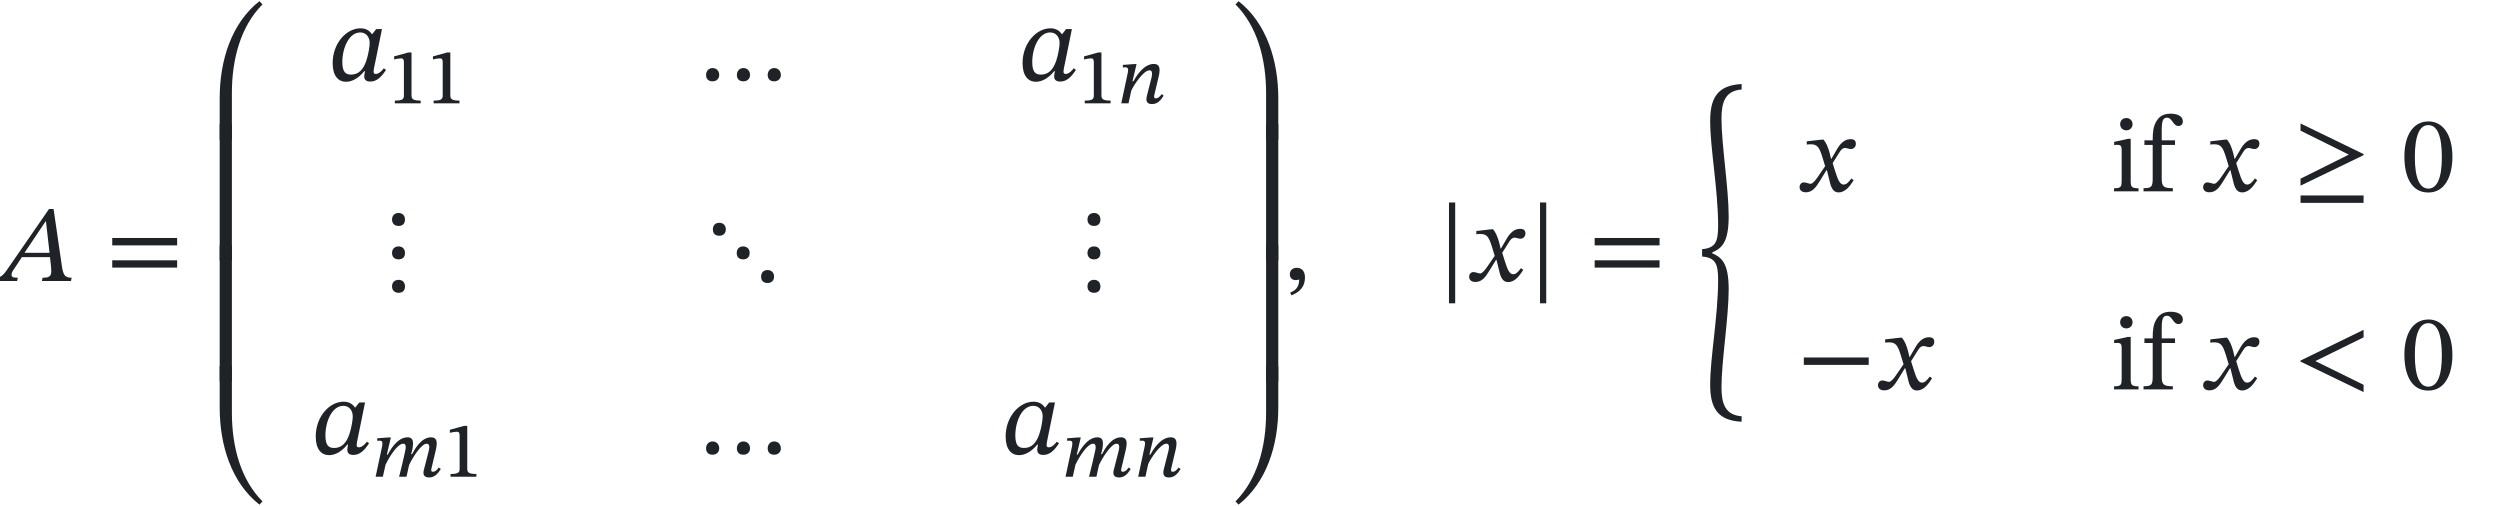
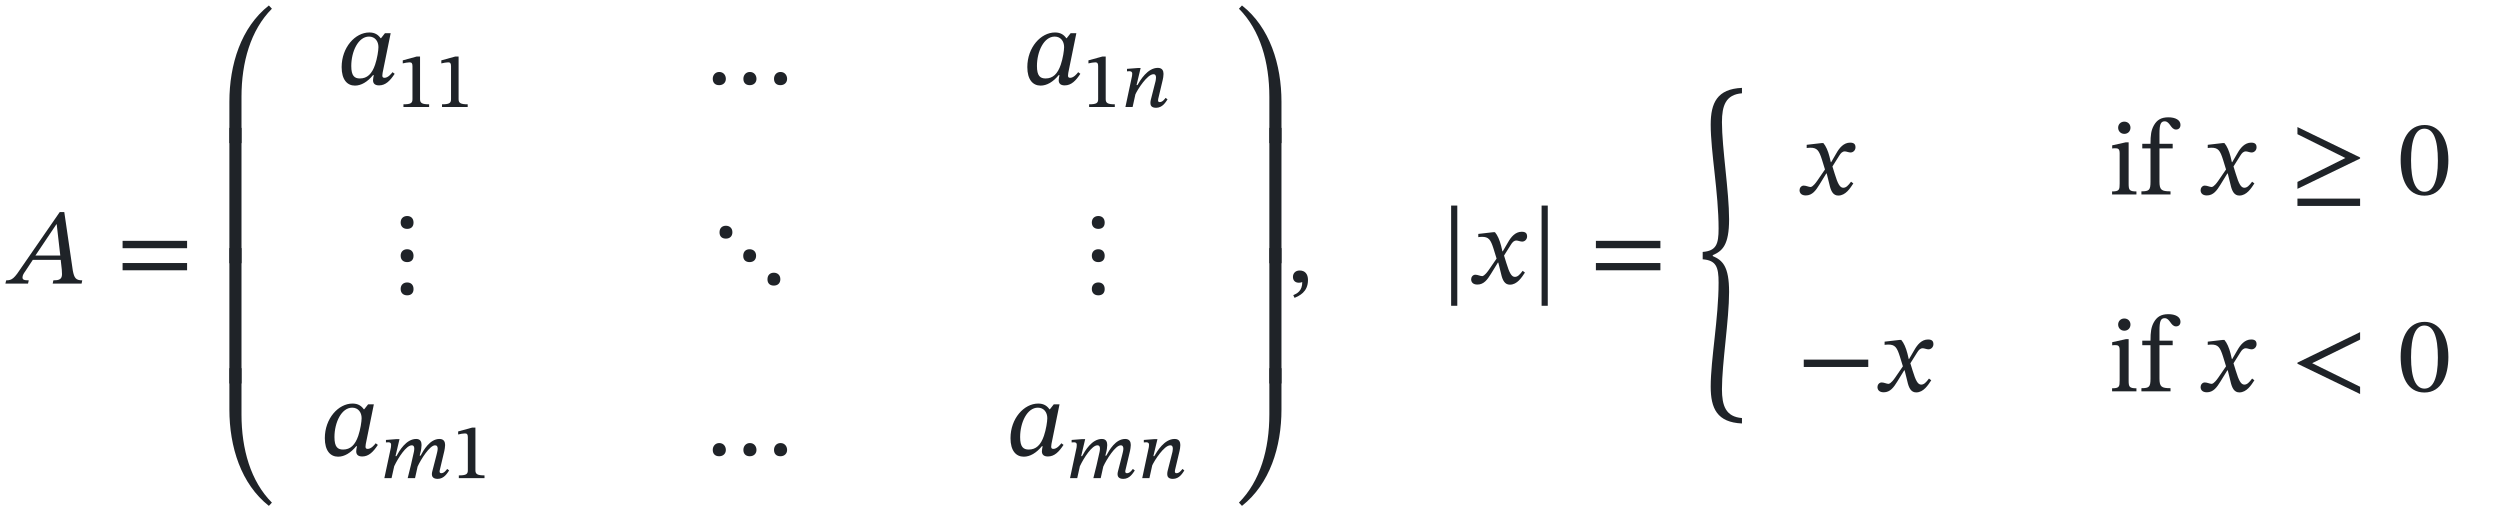
- <svg xmlns="http://www.w3.org/2000/svg" role="img" viewBox="-10 -10 22959.188 4645">
+ <svg xmlns="http://www.w3.org/2000/svg" height="4.725em" role="img" viewBox="-112 -50 23101.188 4725" width="23.101em">
  <g fill="#1f2328" stroke="none">
    <g transform="translate(22044.188, 3566.0) scale(1.0, -1.0)">
      <path d="M468 317 C468 523 378 642 249 642 C104 642 27 510 27 320 C27 143 86 -11 247 -11 C404 -11 468 146 468 317 Z M371 311 C371 119 326 25 247 25 C167 25 123 121 123 315 C123 513 167 608 246 608 C328 608 371 514 371 311 Z" />
    </g>
    <g transform="translate(21046.41, 3566.0) scale(1.0, -1.0)">
      <path d="M650 -25 L650 42 L207 260 L650 478 L650 547 L71 265 L71 255 Z" />
    </g>
    <g transform="translate(20199.633, 3566.0) scale(1.0, -1.0)">
      <path d="M315 298 L312 298 L300 349 C286 403 267 447 243 475 L228 475 L89 459 L89 429 C89 429 104 432 120 432 C186 433 203 406 230 322 L258 231 L186 126 C147 70 129 69 125 69 C108 69 84 82 62 82 C38 82 23 60 23 40 C23 15 38 -9 81 -9 C141 -9 174 38 206 90 L270 194 L274 194 L299 93 C313 28 335 -10 381 -10 C449 -10 491 58 520 102 L499 118 C472 82 453 62 427 62 C396 62 376 99 348 191 L327 259 L388 356 C405 384 419 398 442 398 C455 398 478 388 494 388 C521 388 540 411 540 435 C540 463 528 479 490 479 C431 479 391 430 364 382 Z" />
    </g>
    <g transform="translate(19372.633, 3566.0) scale(1.0, -1.0)">
      <path d="M257 28 C190 28 185 43 185 101 L185 482 L159 482 L33 454 L33 425 C33 425 44 427 58 427 C87 427 102 423 102 380 L102 101 C102 44 99 28 32 28 L32 0 L257 0 Z M145 673 C110 673 88 647 88 617 C88 586 111 560 145 560 C180 560 202 586 202 617 C202 647 180 673 145 673 Z" />
    </g>
    <g transform="translate(19657.633, 3566.0) scale(1.0, -1.0)">
      <path d="M26 468 L26 426 L102 426 L102 119 C102 41 91 29 18 29 L18 0 L287 0 L287 29 C204 29 185 41 185 119 L185 426 L307 426 L307 468 L185 468 L185 562 C185 646 196 676 233 676 C283 676 288 600 338 600 C361 600 379 614 379 643 C379 688 332 713 267 713 C197 713 161 686 134 640 C108 594 102 549 102 468 Z" />
    </g>
    <g transform="translate(19964.633, 3566.0) scale(1.0, -1.0)">
      <path d="" />
    </g>
    <g transform="translate(17213.633, 3566.0) scale(1.0, -1.0)">
      <path d="M315 298 L312 298 L300 349 C286 403 267 447 243 475 L228 475 L89 459 L89 429 C89 429 104 432 120 432 C186 433 203 406 230 322 L258 231 L186 126 C147 70 129 69 125 69 C108 69 84 82 62 82 C38 82 23 60 23 40 C23 15 38 -9 81 -9 C141 -9 174 38 206 90 L270 194 L274 194 L299 93 C313 28 335 -10 381 -10 C449 -10 491 58 520 102 L499 118 C472 82 453 62 427 62 C396 62 376 99 348 191 L327 259 L388 356 C405 384 419 398 442 398 C455 398 478 388 494 388 C521 388 540 411 540 435 C540 463 528 479 490 479 C431 479 391 430 364 382 Z" />
    </g>
    <g transform="translate(16493.633, 3566.0) scale(1.0, -1.0)">
      <path d="M658 225 L658 293 L62 293 L62 225 Z" />
    </g>
    <g transform="translate(22044.188, 1747.0) scale(1.0, -1.0)">
      <path d="M468 317 C468 523 378 642 249 642 C104 642 27 510 27 320 C27 143 86 -11 247 -11 C404 -11 468 146 468 317 Z M371 311 C371 119 326 25 247 25 C167 25 123 121 123 315 C123 513 167 608 246 608 C328 608 371 514 371 311 Z" />
    </g>
    <g transform="translate(21046.41, 1747.0) scale(1.0, -1.0)">
      <path d="M650 332 L650 342 L71 623 L71 557 L514 337 L71 116 L71 52 Z M650 -106 L650 -38 L71 -38 L71 -106 Z" />
    </g>
    <g transform="translate(20199.633, 1747.0) scale(1.0, -1.0)">
      <path d="M315 298 L312 298 L300 349 C286 403 267 447 243 475 L228 475 L89 459 L89 429 C89 429 104 432 120 432 C186 433 203 406 230 322 L258 231 L186 126 C147 70 129 69 125 69 C108 69 84 82 62 82 C38 82 23 60 23 40 C23 15 38 -9 81 -9 C141 -9 174 38 206 90 L270 194 L274 194 L299 93 C313 28 335 -10 381 -10 C449 -10 491 58 520 102 L499 118 C472 82 453 62 427 62 C396 62 376 99 348 191 L327 259 L388 356 C405 384 419 398 442 398 C455 398 478 388 494 388 C521 388 540 411 540 435 C540 463 528 479 490 479 C431 479 391 430 364 382 Z" />
    </g>
    <g transform="translate(19372.633, 1747.0) scale(1.0, -1.0)">
      <path d="M257 28 C190 28 185 43 185 101 L185 482 L159 482 L33 454 L33 425 C33 425 44 427 58 427 C87 427 102 423 102 380 L102 101 C102 44 99 28 32 28 L32 0 L257 0 Z M145 673 C110 673 88 647 88 617 C88 586 111 560 145 560 C180 560 202 586 202 617 C202 647 180 673 145 673 Z" />
    </g>
    <g transform="translate(19657.633, 1747.0) scale(1.0, -1.0)">
      <path d="M26 468 L26 426 L102 426 L102 119 C102 41 91 29 18 29 L18 0 L287 0 L287 29 C204 29 185 41 185 119 L185 426 L307 426 L307 468 L185 468 L185 562 C185 646 196 676 233 676 C283 676 288 600 338 600 C361 600 379 614 379 643 C379 688 332 713 267 713 C197 713 161 686 134 640 C108 594 102 549 102 468 Z" />
    </g>
    <g transform="translate(19964.633, 1747.0) scale(1.0, -1.0)">
      <path d="" />
    </g>
    <g transform="translate(16493.633, 1747.0) scale(1.0, -1.0)">
      <path d="M315 298 L312 298 L300 349 C286 403 267 447 243 475 L228 475 L89 459 L89 429 C89 429 104 432 120 432 C186 433 203 406 230 322 L258 231 L186 126 C147 70 129 69 125 69 C108 69 84 82 62 82 C38 82 23 60 23 40 C23 15 38 -9 81 -9 C141 -9 174 38 206 90 L270 194 L274 194 L299 93 C313 28 335 -10 381 -10 C449 -10 491 58 520 102 L499 118 C472 82 453 62 427 62 C396 62 376 99 348 191 L327 259 L388 356 C405 384 419 398 442 398 C455 398 478 388 494 388 C521 388 540 411 540 435 C540 463 528 479 490 479 C431 479 391 430 364 382 Z" />
    </g>
    <g transform="translate(15570.633, 2582.0) scale(1.0, -1.0)">
      <path d="M51 236 C176 226 198 165 198 21 C198 -310 125 -689 125 -941 C125 -1143 185 -1271 414 -1281 L414 -1231 C264 -1219 229 -1117 229 -964 C229 -726 295 -323 295 -66 C295 172 234 227 144 266 L144 274 C234 313 295 368 295 606 C295 863 229 1265 229 1503 C229 1656 264 1758 414 1770 L414 1820 C185 1810 125 1682 125 1480 C125 1228 198 850 198 519 C198 375 176 314 51 304 Z" />
    </g>
    <g transform="translate(14572.855, 2570.5) scale(1.0, -1.0)">
      <path d="M658 327 L658 395 L62 395 L62 327 Z M658 123 L658 190 L62 190 L62 123 Z" />
    </g>
    <g transform="translate(14028.078, 2555.5) scale(1.0, -1.0)">
      <path d="M162 -220 L162 706 L105 706 L105 -220 Z" />
    </g>
    <g transform="translate(13459.078, 2570.5) scale(1.0, -1.0)">
      <path d="M315 298 L312 298 L300 349 C286 403 267 447 243 475 L228 475 L89 459 L89 429 C89 429 104 432 120 432 C186 433 203 406 230 322 L258 231 L186 126 C147 70 129 69 125 69 C108 69 84 82 62 82 C38 82 23 60 23 40 C23 15 38 -9 81 -9 C141 -9 174 38 206 90 L270 194 L274 194 L299 93 C313 28 335 -10 381 -10 C449 -10 491 58 520 102 L499 118 C472 82 453 62 427 62 C396 62 376 99 348 191 L327 259 L388 356 C405 384 419 398 442 398 C455 398 478 388 494 388 C521 388 540 411 540 435 C540 463 528 479 490 479 C431 479 391 430 364 382 Z" />
    </g>
    <g transform="translate(13192.078, 2555.5) scale(1.0, -1.0)">
      <path d="M162 -220 L162 706 L105 706 L105 -220 Z" />
    </g>
    <g transform="translate(11780.411, 2570.5) scale(1.0, -1.0)">
      <path d="M70 -132 C110 -114 194 -80 194 33 C194 88 167 121 117 121 C77 121 55 94 55 62 C55 33 71 8 110 8 C121 8 130 10 141 14 C141 -67 95 -91 58 -107 Z" />
    </g>
    <g transform="translate(11296.411, 4624.5) scale(1.0, -1.0)">
      <path d="M68 0 C325 202 433 545 433 891 L433 1272 L321 1272 L321 845 C321 525 237 228 40 30 Z" />
    </g>
-     <g transform="translate(11296.411, 3493.5) scale(1.0, -1.0)">
+     <g transform="translate(11296.411, 3492.5) scale(1.0, -1.0)">
      <path d="M433 -1 L433 1250 L321 1250 L321 -1 Z" />
    </g>
-     <g transform="translate(11296.411, 2382.5) scale(1.0, -1.0)">
+     <g transform="translate(11296.411, 2381.5) scale(1.0, -1.0)">
      <path d="M433 -1 L433 1250 L321 1250 L321 -1 Z" />
    </g>
    <g transform="translate(11296.411, 1272.5) scale(1.0, -1.0)">
      <path d="M40 1242 C237 1044 321 747 321 427 L321 0 L433 0 L433 381 C433 727 325 1070 68 1272 Z" />
    </g>
    <g transform="translate(10398.611, 4368.0) scale(0.7, -0.7)">
      <path d="M594 121 C577 100 552 65 515 65 C501 65 494 73 494 87 C494 98 496 107 496 107 L556 360 C560 377 566 410 566 437 C566 477 551 517 491 517 C355 517 259 354 222 290 L210 290 L264 515 L227 515 L84 504 L84 471 C84 471 103 473 116 473 C144 473 153 459 153 441 C153 423 149 403 149 403 L63 0 L158 0 L195 168 C225 234 352 433 433 433 C460 433 467 414 467 387 C467 366 460 338 460 338 L398 94 C396 87 393 68 393 53 C393 22 406 -10 468 -10 C554 -10 596 67 619 101 Z" />
    </g>
    <g transform="translate(9731.512, 4368.0) scale(0.7, -0.7)">
      <path d="M468 0 L502 153 C546 249 662 433 732 433 C759 433 767 414 767 387 C767 368 757 325 750 300 L697 94 C695 87 690 68 690 53 C690 22 705 -10 767 -10 C852 -10 894 67 918 101 L892 121 C876 100 850 65 814 65 C800 65 792 73 792 87 C792 98 795 107 795 107 L855 360 C858 377 865 410 865 437 C865 477 850 517 791 517 C664 517 581 370 541 296 L529 296 L545 360 C546 363 554 406 554 437 C554 477 541 517 483 517 C351 517 260 360 222 290 L210 290 L263 515 L226 515 L84 504 L84 471 C84 471 103 473 116 473 C144 473 152 459 152 441 C152 423 149 403 149 403 L63 0 L158 0 L193 157 C248 273 353 433 424 433 C451 433 458 414 458 387 C458 373 454 353 453 347 C427 231 402 115 371 0 Z" />
    </g>
    <g transform="translate(9176.512, 4158.0) scale(1.0, -1.0)">
      <path d="M502 472 L449 472 L413 426 L409 426 C388 456 358 479 305 479 C174 479 49 341 49 159 C49 43 100 -12 172 -12 C229 -12 288 22 339 85 L346 85 C343 67 339 53 339 38 C339 5 359 -10 395 -10 C455 -10 497 33 539 97 L519 112 C506 95 477 60 445 60 C429 60 425 68 425 81 C425 96 430 118 430 118 Z M389 344 C389 313 378 240 358 181 C329 96 285 54 218 54 C168 54 138 77 138 169 C138 303 202 441 302 441 C358 441 389 397 389 344 Z" />
    </g>
    <g transform="translate(6374.233, 4158.0) scale(1.0, -1.0)">
      <path d="M221 50 C221 84 199 114 160 114 C123 114 100 85 100 51 C100 17 119 -8 159 -8 C199 -8 221 19 221 50 Z M504 50 C504 84 482 114 443 114 C406 114 383 85 383 51 C383 17 402 -8 442 -8 C482 -8 504 19 504 50 Z M787 50 C787 84 765 114 726 114 C689 114 666 85 666 51 C666 17 685 -8 725 -8 C765 -8 787 19 787 50 Z" />
    </g>
    <g transform="translate(4062.656, 4368.0) scale(0.7, -0.7)">
      <path d="M432 0 L432 36 C340 36 312 52 312 103 L312 667 L269 667 L84 616 L84 576 C110 583 154 590 175 590 C203 590 212 575 212 539 L212 103 C212 52 189 36 93 36 L93 0 Z" />
    </g>
    <g transform="translate(3395.556, 4368.0) scale(0.7, -0.7)">
      <path d="M468 0 L502 153 C546 249 662 433 732 433 C759 433 767 414 767 387 C767 368 757 325 750 300 L697 94 C695 87 690 68 690 53 C690 22 705 -10 767 -10 C852 -10 894 67 918 101 L892 121 C876 100 850 65 814 65 C800 65 792 73 792 87 C792 98 795 107 795 107 L855 360 C858 377 865 410 865 437 C865 477 850 517 791 517 C664 517 581 370 541 296 L529 296 L545 360 C546 363 554 406 554 437 C554 477 541 517 483 517 C351 517 260 360 222 290 L210 290 L263 515 L226 515 L84 504 L84 471 C84 471 103 473 116 473 C144 473 152 459 152 441 C152 423 149 403 149 403 L63 0 L158 0 L193 157 C248 273 353 433 424 433 C451 433 458 414 458 387 C458 373 454 353 453 347 C427 231 402 115 371 0 Z" />
    </g>
    <g transform="translate(2840.556, 4158.0) scale(1.0, -1.0)">
      <path d="M502 472 L449 472 L413 426 L409 426 C388 456 358 479 305 479 C174 479 49 341 49 159 C49 43 100 -12 172 -12 C229 -12 288 22 339 85 L346 85 C343 67 339 53 339 38 C339 5 359 -10 395 -10 C455 -10 497 33 539 97 L519 112 C506 95 477 60 445 60 C429 60 425 68 425 81 C425 96 430 118 430 118 Z M389 344 C389 313 378 240 358 181 C329 96 285 54 218 54 C168 54 138 77 138 169 C138 303 202 441 302 441 C358 441 389 397 389 344 Z" />
    </g>
    <g transform="translate(9776.961, 2572.0) scale(1.0, -1.0)">
      <path d="M260 319 C228 319 200 299 200 259 C200 220 226 200 260 200 C294 200 319 218 319 258 C319 299 293 319 260 319 Z M260 626 C228 626 200 606 200 566 C200 527 226 507 260 507 C294 507 319 525 319 565 C319 606 293 626 260 626 Z M260 12 C228 12 200 -8 200 -48 C200 -87 226 -107 260 -107 C294 -107 319 -89 319 -49 C319 -8 293 12 260 12 Z" />
    </g>
    <g transform="translate(6336.733, 2572.0) scale(1.0, -1.0)">
      <path d="M478 319 C445 319 419 299 419 258 C419 218 444 200 478 200 C512 200 538 220 538 259 C538 299 510 319 478 319 Z M259 536 C226 536 200 516 200 475 C200 435 225 417 259 417 C293 417 319 437 319 476 C319 516 291 536 259 536 Z M702 102 C669 102 643 82 643 41 C643 1 668 -17 702 -17 C736 -17 762 3 762 42 C762 82 734 102 702 102 Z" />
    </g>
    <g transform="translate(3390.256, 2572.0) scale(1.0, -1.0)">
      <path d="M260 319 C228 319 200 299 200 259 C200 220 226 200 260 200 C294 200 319 218 319 258 C319 299 293 319 260 319 Z M260 626 C228 626 200 606 200 566 C200 527 226 507 260 507 C294 507 319 525 319 565 C319 606 293 626 260 626 Z M260 12 C228 12 200 -8 200 -48 C200 -87 226 -107 260 -107 C294 -107 319 -89 319 -49 C319 -8 293 12 260 12 Z" />
    </g>
    <g transform="translate(10243.212, 939.0) scale(0.7, -0.7)">
      <path d="M594 121 C577 100 552 65 515 65 C501 65 494 73 494 87 C494 98 496 107 496 107 L556 360 C560 377 566 410 566 437 C566 477 551 517 491 517 C355 517 259 354 222 290 L210 290 L264 515 L227 515 L84 504 L84 471 C84 471 103 473 116 473 C144 473 153 459 153 441 C153 423 149 403 149 403 L63 0 L158 0 L195 168 C225 234 352 433 433 433 C460 433 467 414 467 387 C467 366 460 338 460 338 L398 94 C396 87 393 68 393 53 C393 22 406 -10 468 -10 C554 -10 596 67 619 101 Z" />
    </g>
    <g transform="translate(9886.912, 939.0) scale(0.7, -0.7)">
      <path d="M432 0 L432 36 C340 36 312 52 312 103 L312 667 L269 667 L84 616 L84 576 C110 583 154 590 175 590 C203 590 212 575 212 539 L212 103 C212 52 189 36 93 36 L93 0 Z" />
    </g>
    <g transform="translate(9331.912, 729.0) scale(1.0, -1.0)">
      <path d="M502 472 L449 472 L413 426 L409 426 C388 456 358 479 305 479 C174 479 49 341 49 159 C49 43 100 -12 172 -12 C229 -12 288 22 339 85 L346 85 C343 67 339 53 339 38 C339 5 359 -10 395 -10 C455 -10 497 33 539 97 L519 112 C506 95 477 60 445 60 C429 60 425 68 425 81 C425 96 430 118 430 118 Z M389 344 C389 313 378 240 358 181 C329 96 285 54 218 54 C168 54 138 77 138 169 C138 303 202 441 302 441 C358 441 389 397 389 344 Z" />
    </g>
    <g transform="translate(6374.233, 729.0) scale(1.0, -1.0)">
      <path d="M221 50 C221 84 199 114 160 114 C123 114 100 85 100 51 C100 17 119 -8 159 -8 C199 -8 221 19 221 50 Z M504 50 C504 84 482 114 443 114 C406 114 383 85 383 51 C383 17 402 -8 442 -8 C482 -8 504 19 504 50 Z M787 50 C787 84 765 114 726 114 C689 114 666 85 666 51 C666 17 685 -8 725 -8 C765 -8 787 19 787 50 Z" />
    </g>
    <g transform="translate(3550.956, 939.0) scale(0.7, -0.7)">
      <path d="M432 0 L432 36 C340 36 312 52 312 103 L312 667 L269 667 L84 616 L84 576 C110 583 154 590 175 590 C203 590 212 575 212 539 L212 103 C212 52 189 36 93 36 L93 0 Z" />
    </g>
    <g transform="translate(3907.256, 939.0) scale(0.7, -0.7)">
      <path d="M432 0 L432 36 C340 36 312 52 312 103 L312 667 L269 667 L84 616 L84 576 C110 583 154 590 175 590 C203 590 212 575 212 539 L212 103 C212 52 189 36 93 36 L93 0 Z" />
    </g>
    <g transform="translate(2995.956, 729.0) scale(1.0, -1.0)">
      <path d="M502 472 L449 472 L413 426 L409 426 C388 456 358 479 305 479 C174 479 49 341 49 159 C49 43 100 -12 172 -12 C229 -12 288 22 339 85 L346 85 C343 67 339 53 339 38 C339 5 359 -10 395 -10 C455 -10 497 33 539 97 L519 112 C506 95 477 60 445 60 C429 60 425 68 425 81 C425 96 430 118 430 118 Z M389 344 C389 313 378 240 358 181 C329 96 285 54 218 54 C168 54 138 77 138 169 C138 303 202 441 302 441 C358 441 389 397 389 344 Z" />
    </g>
    <g transform="translate(1956.556, 4624.5) scale(1.0, -1.0)">
      <path d="M444 30 C247 228 163 525 163 845 L163 1272 L51 1272 L51 891 C51 545 159 202 416 0 Z" />
    </g>
-     <g transform="translate(1956.556, 3493.5) scale(1.0, -1.0)">
+     <g transform="translate(1956.556, 3492.5) scale(1.0, -1.0)">
      <path d="M163 -1 L163 1250 L51 1250 L51 -1 Z" />
    </g>
-     <g transform="translate(1956.556, 2382.5) scale(1.0, -1.0)">
+     <g transform="translate(1956.556, 2381.5) scale(1.0, -1.0)">
      <path d="M163 -1 L163 1250 L51 1250 L51 -1 Z" />
    </g>
    <g transform="translate(1956.556, 1272.5) scale(1.0, -1.0)">
      <path d="M416 1272 C159 1070 51 727 51 381 L51 0 L163 0 L163 427 C163 747 247 1044 444 1242 Z" />
    </g>
    <g transform="translate(958.7778, 2570.5) scale(1.0, -1.0)">
      <path d="M658 327 L658 395 L62 395 L62 327 Z M658 123 L658 190 L62 190 L62 123 Z" />
    </g>
    <g transform="translate(0.0, 2570.5) scale(1.0, -1.0)">
      <path d="M642 0 L648 30 C588 30 574 53 561 119 L482 661 L440 661 L94 160 C19 46 0 30 -55 30 L-62 0 L147 0 L154 30 C110 30 96 36 96 57 C96 76 107 94 121 113 L191 219 L449 219 L459 129 C460 117 461 103 461 87 C461 37 430 30 381 30 L375 0 Z M445 259 L215 259 L409 548 L412 548 Z" />
    </g>
  </g>
</svg>
